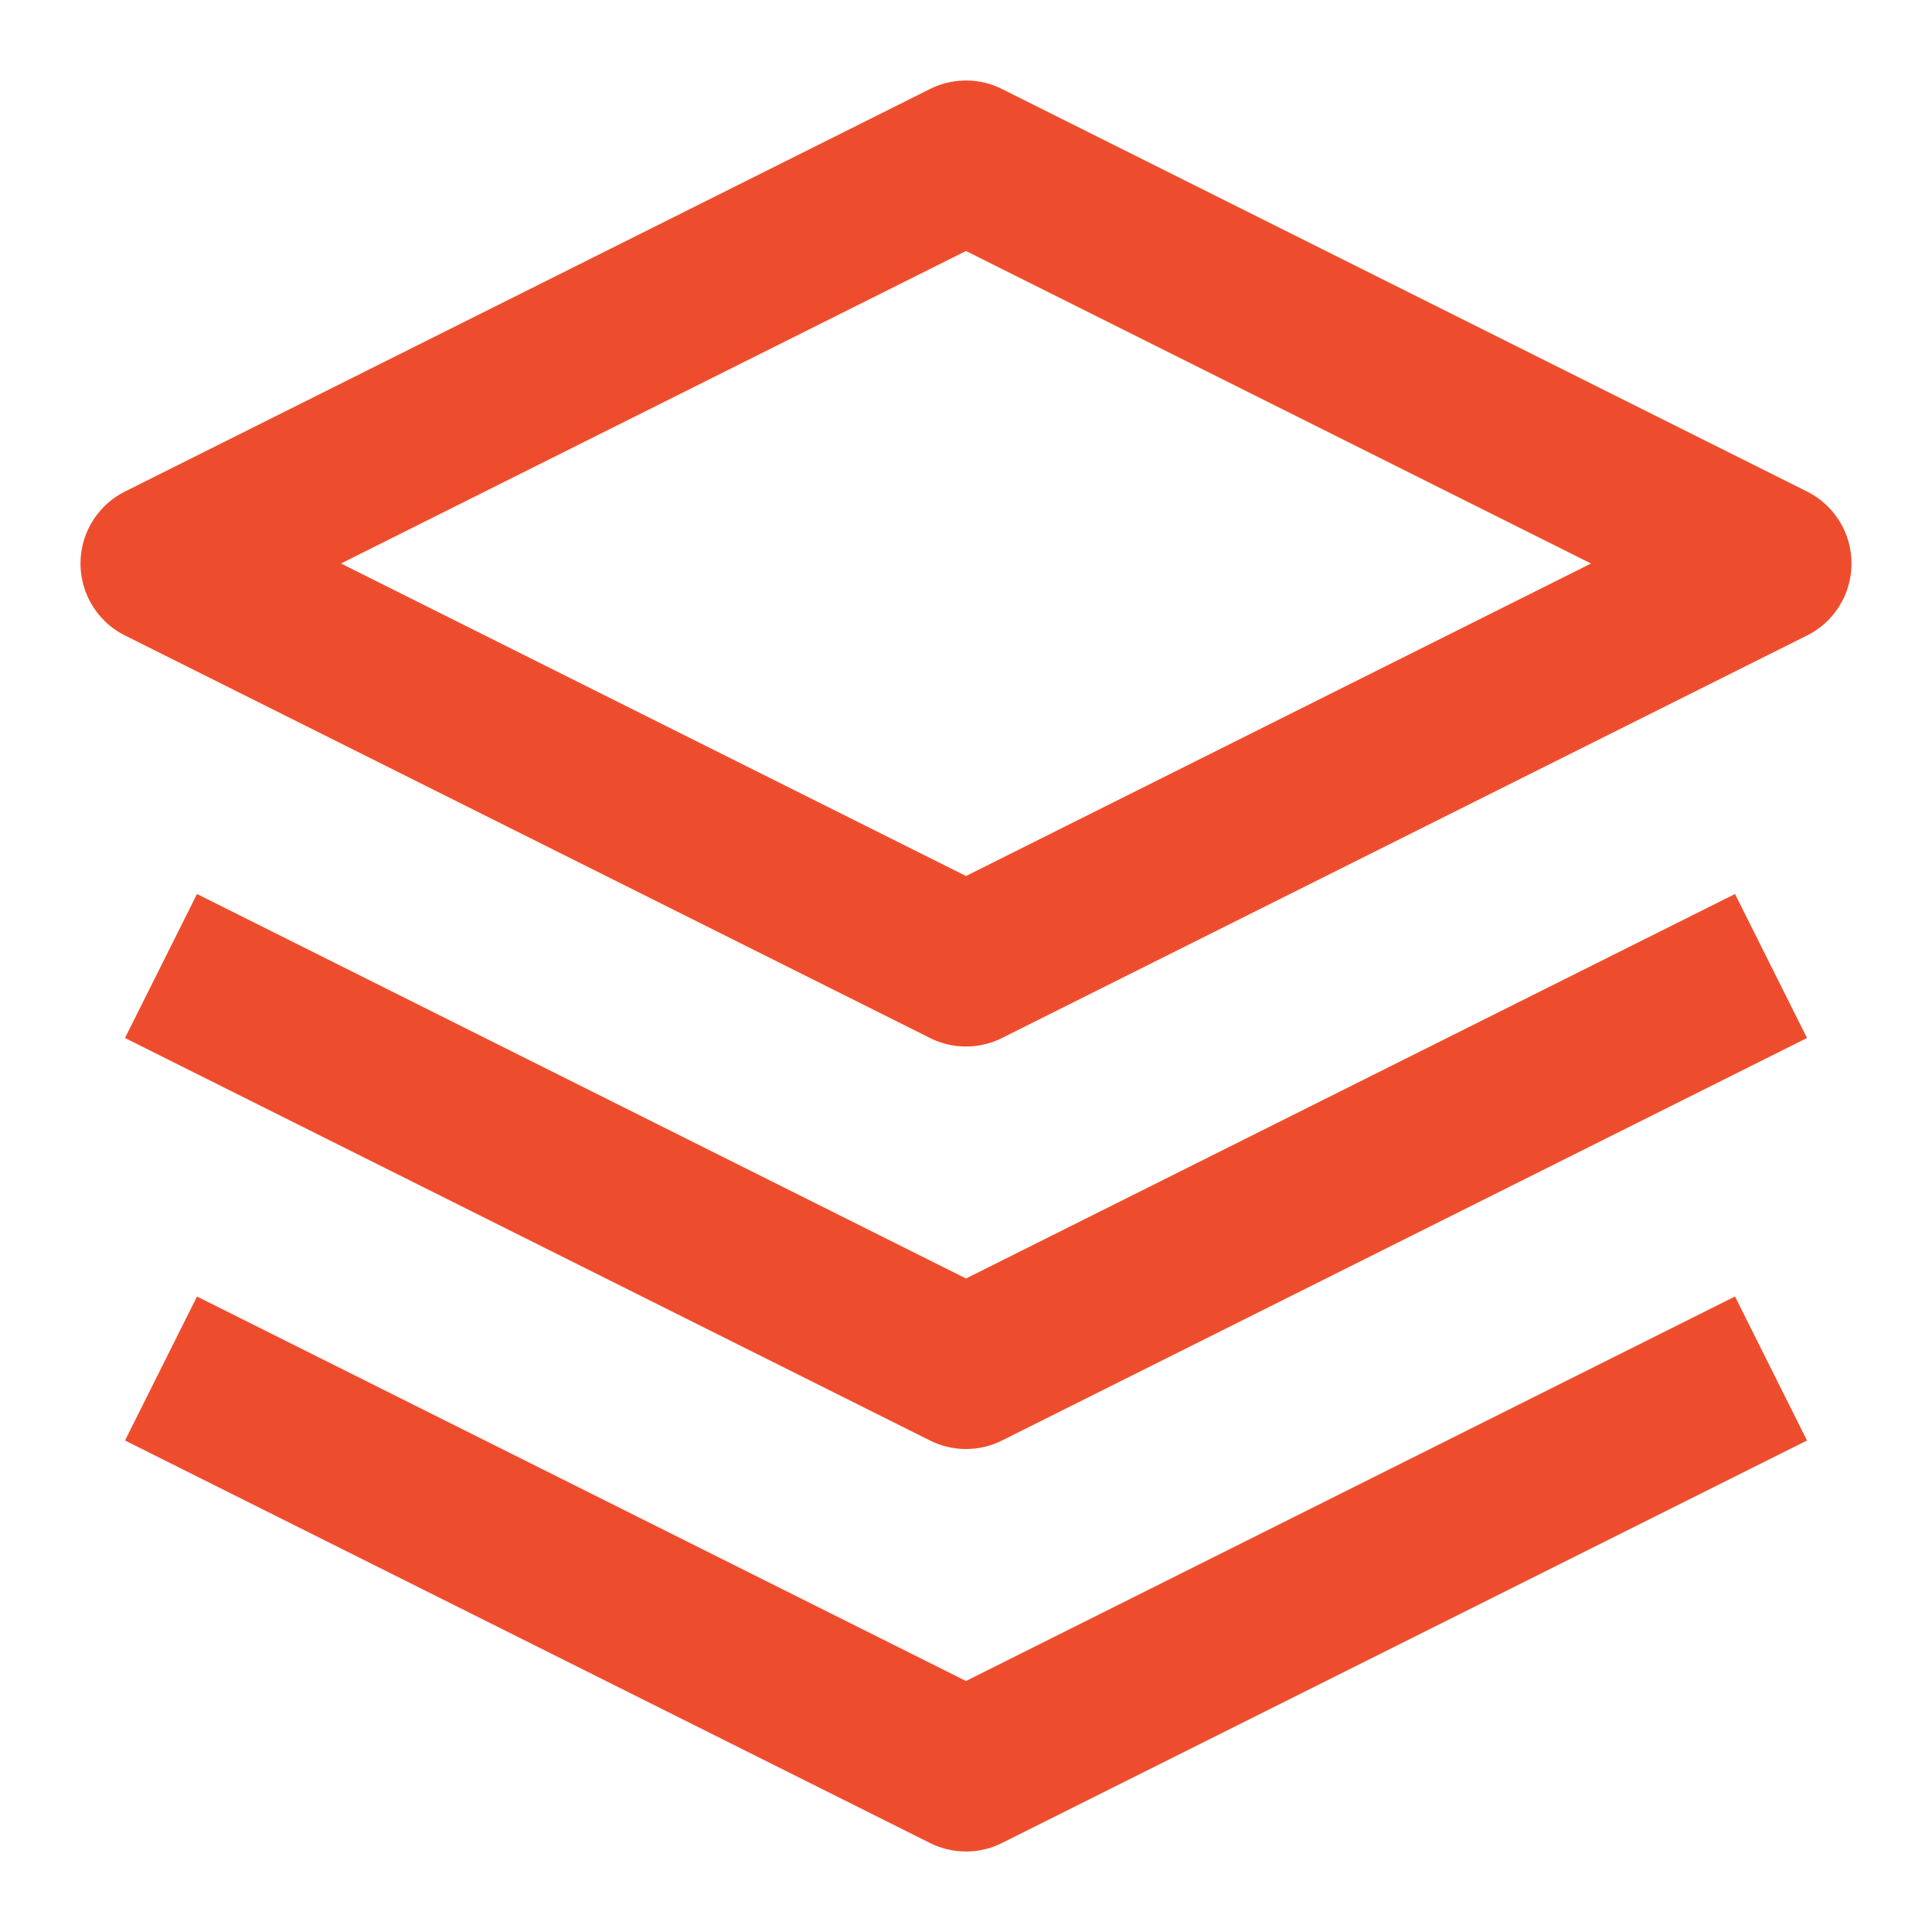
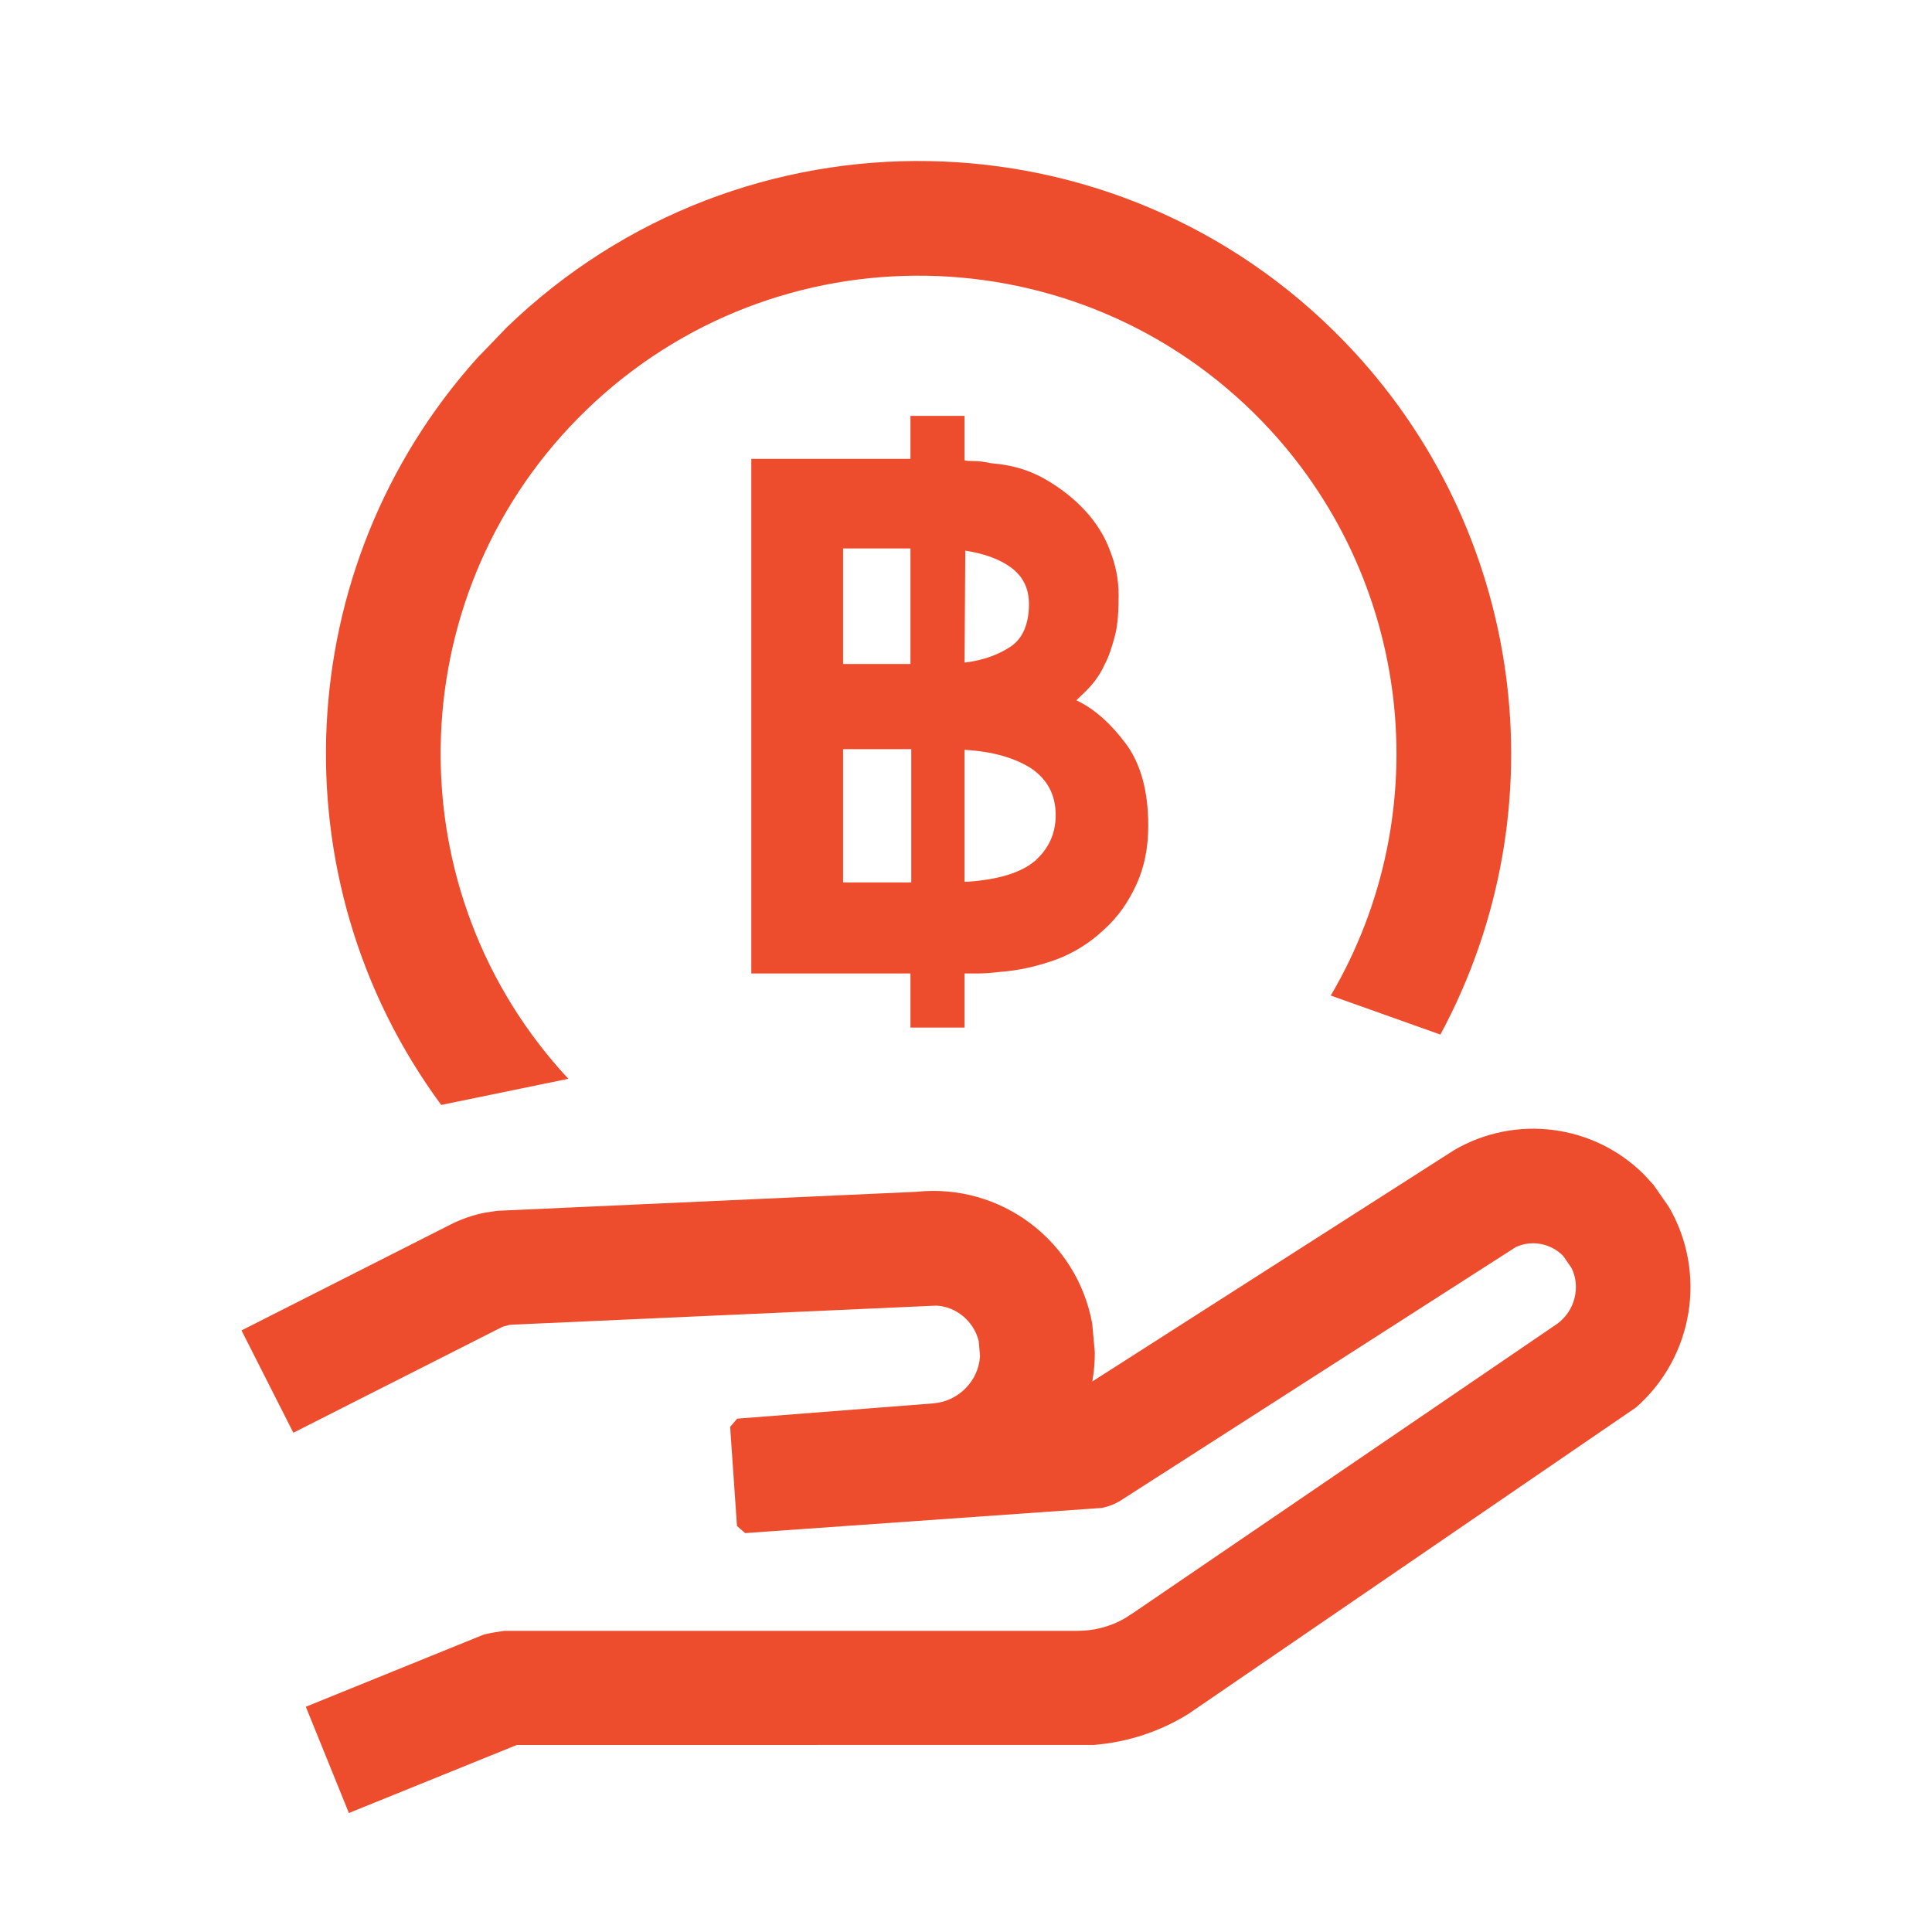
<svg xmlns="http://www.w3.org/2000/svg" width="24" height="24" viewBox="0 0 24 24" fill="none">
-   <path d="M12 2L2 7L12 12L22 7L12 2Z" stroke="#EE4D2D" stroke-width="2" stroke-linejoin="round" />
-   <path d="M2 17L12 22L22 17" stroke="#EE4D2D" stroke-width="2" stroke-linejoin="round" />
-   <path d="M2 12L12 17L22 12" stroke="#EE4D2D" stroke-width="2" stroke-linejoin="round" />
+   <path fill-rule="evenodd" clip-rule="evenodd" d="M16.705 4.248C18.937 6.558 19.407 10.043 17.893 12.852L16.531 12.367C17.877 10.078 17.535 7.158 15.681 5.237C13.403 2.879 9.645 2.813 7.286 5.091C4.992 7.307 4.861 10.938 6.976 13.309L7.061 13.401L5.481 13.726C3.419 10.931 3.598 7.045 5.927 4.449L6.296 4.066C9.221 1.242 13.881 1.323 16.705 4.248ZM20.428 14.596L20.542 14.721L20.732 14.994C21.207 15.812 21.037 16.856 20.324 17.483L14.767 21.288C14.413 21.509 14.011 21.642 13.59 21.676L6.419 21.677L4.334 22.522L3.799 21.202L5.995 20.311C6.052 20.288 6.263 20.259 6.263 20.259H13.385C13.597 20.259 13.804 20.203 13.982 20.098L14.095 20.024L19.348 16.442C19.566 16.28 19.636 15.987 19.523 15.753L19.418 15.601C19.262 15.442 19.019 15.4 18.826 15.494L13.96 18.615C13.88 18.671 13.79 18.711 13.688 18.732L9.519 19.026L9.257 19.045L9.155 18.957L9.07 17.725L9.158 17.623L11.598 17.433C11.912 17.405 12.157 17.151 12.174 16.846L12.158 16.66C12.097 16.411 11.877 16.23 11.629 16.219L6.333 16.457L6.242 16.482L3.644 17.798L3 16.527L5.598 15.211C5.733 15.143 5.876 15.093 6.029 15.063L6.18 15.041L11.384 14.805C12.43 14.695 13.381 15.411 13.568 16.443L13.6 16.797C13.601 16.92 13.59 17.042 13.569 17.161L18.064 14.287C18.827 13.841 19.802 13.965 20.428 14.596ZM13.371 8.699C13.601 8.809 13.803 8.993 13.988 9.242C14.171 9.49 14.264 9.83 14.264 10.254C14.264 10.53 14.217 10.769 14.116 10.989C14.015 11.21 13.886 11.394 13.711 11.551C13.546 11.707 13.344 11.836 13.123 11.919C12.893 12.001 12.663 12.057 12.405 12.075C12.332 12.084 12.24 12.093 12.138 12.093H11.982V12.765H11.31V12.093H11.09H9.333V5.7H11.09H11.31V5.166H11.982V5.718C12.01 5.727 12.046 5.727 12.074 5.727C12.157 5.727 12.24 5.737 12.313 5.755C12.562 5.773 12.782 5.838 12.976 5.948C13.169 6.059 13.334 6.187 13.472 6.335C13.61 6.482 13.721 6.656 13.785 6.831C13.859 7.015 13.896 7.199 13.896 7.392C13.896 7.595 13.886 7.76 13.85 7.898C13.813 8.036 13.776 8.156 13.721 8.257C13.675 8.358 13.62 8.441 13.555 8.515C13.511 8.565 13.468 8.606 13.427 8.645C13.408 8.663 13.389 8.681 13.371 8.699ZM12.562 7.052C12.414 6.942 12.221 6.877 11.991 6.84L11.982 8.23H11.991C12.221 8.202 12.414 8.128 12.562 8.027C12.709 7.926 12.782 7.742 12.782 7.503C12.782 7.31 12.709 7.162 12.562 7.052ZM11.062 6.813H10.473V8.248H11.062H11.31V6.813H11.062ZM10.473 10.962H11.044H11.32V9.306H11.044H10.473V10.962ZM12.028 10.953C12.405 10.925 12.681 10.842 12.856 10.695C13.021 10.548 13.114 10.364 13.114 10.125C13.114 9.876 13.012 9.683 12.81 9.545C12.607 9.416 12.332 9.334 11.982 9.315V10.953H12.028Z" fill="#EE4D2D" />
</svg>
